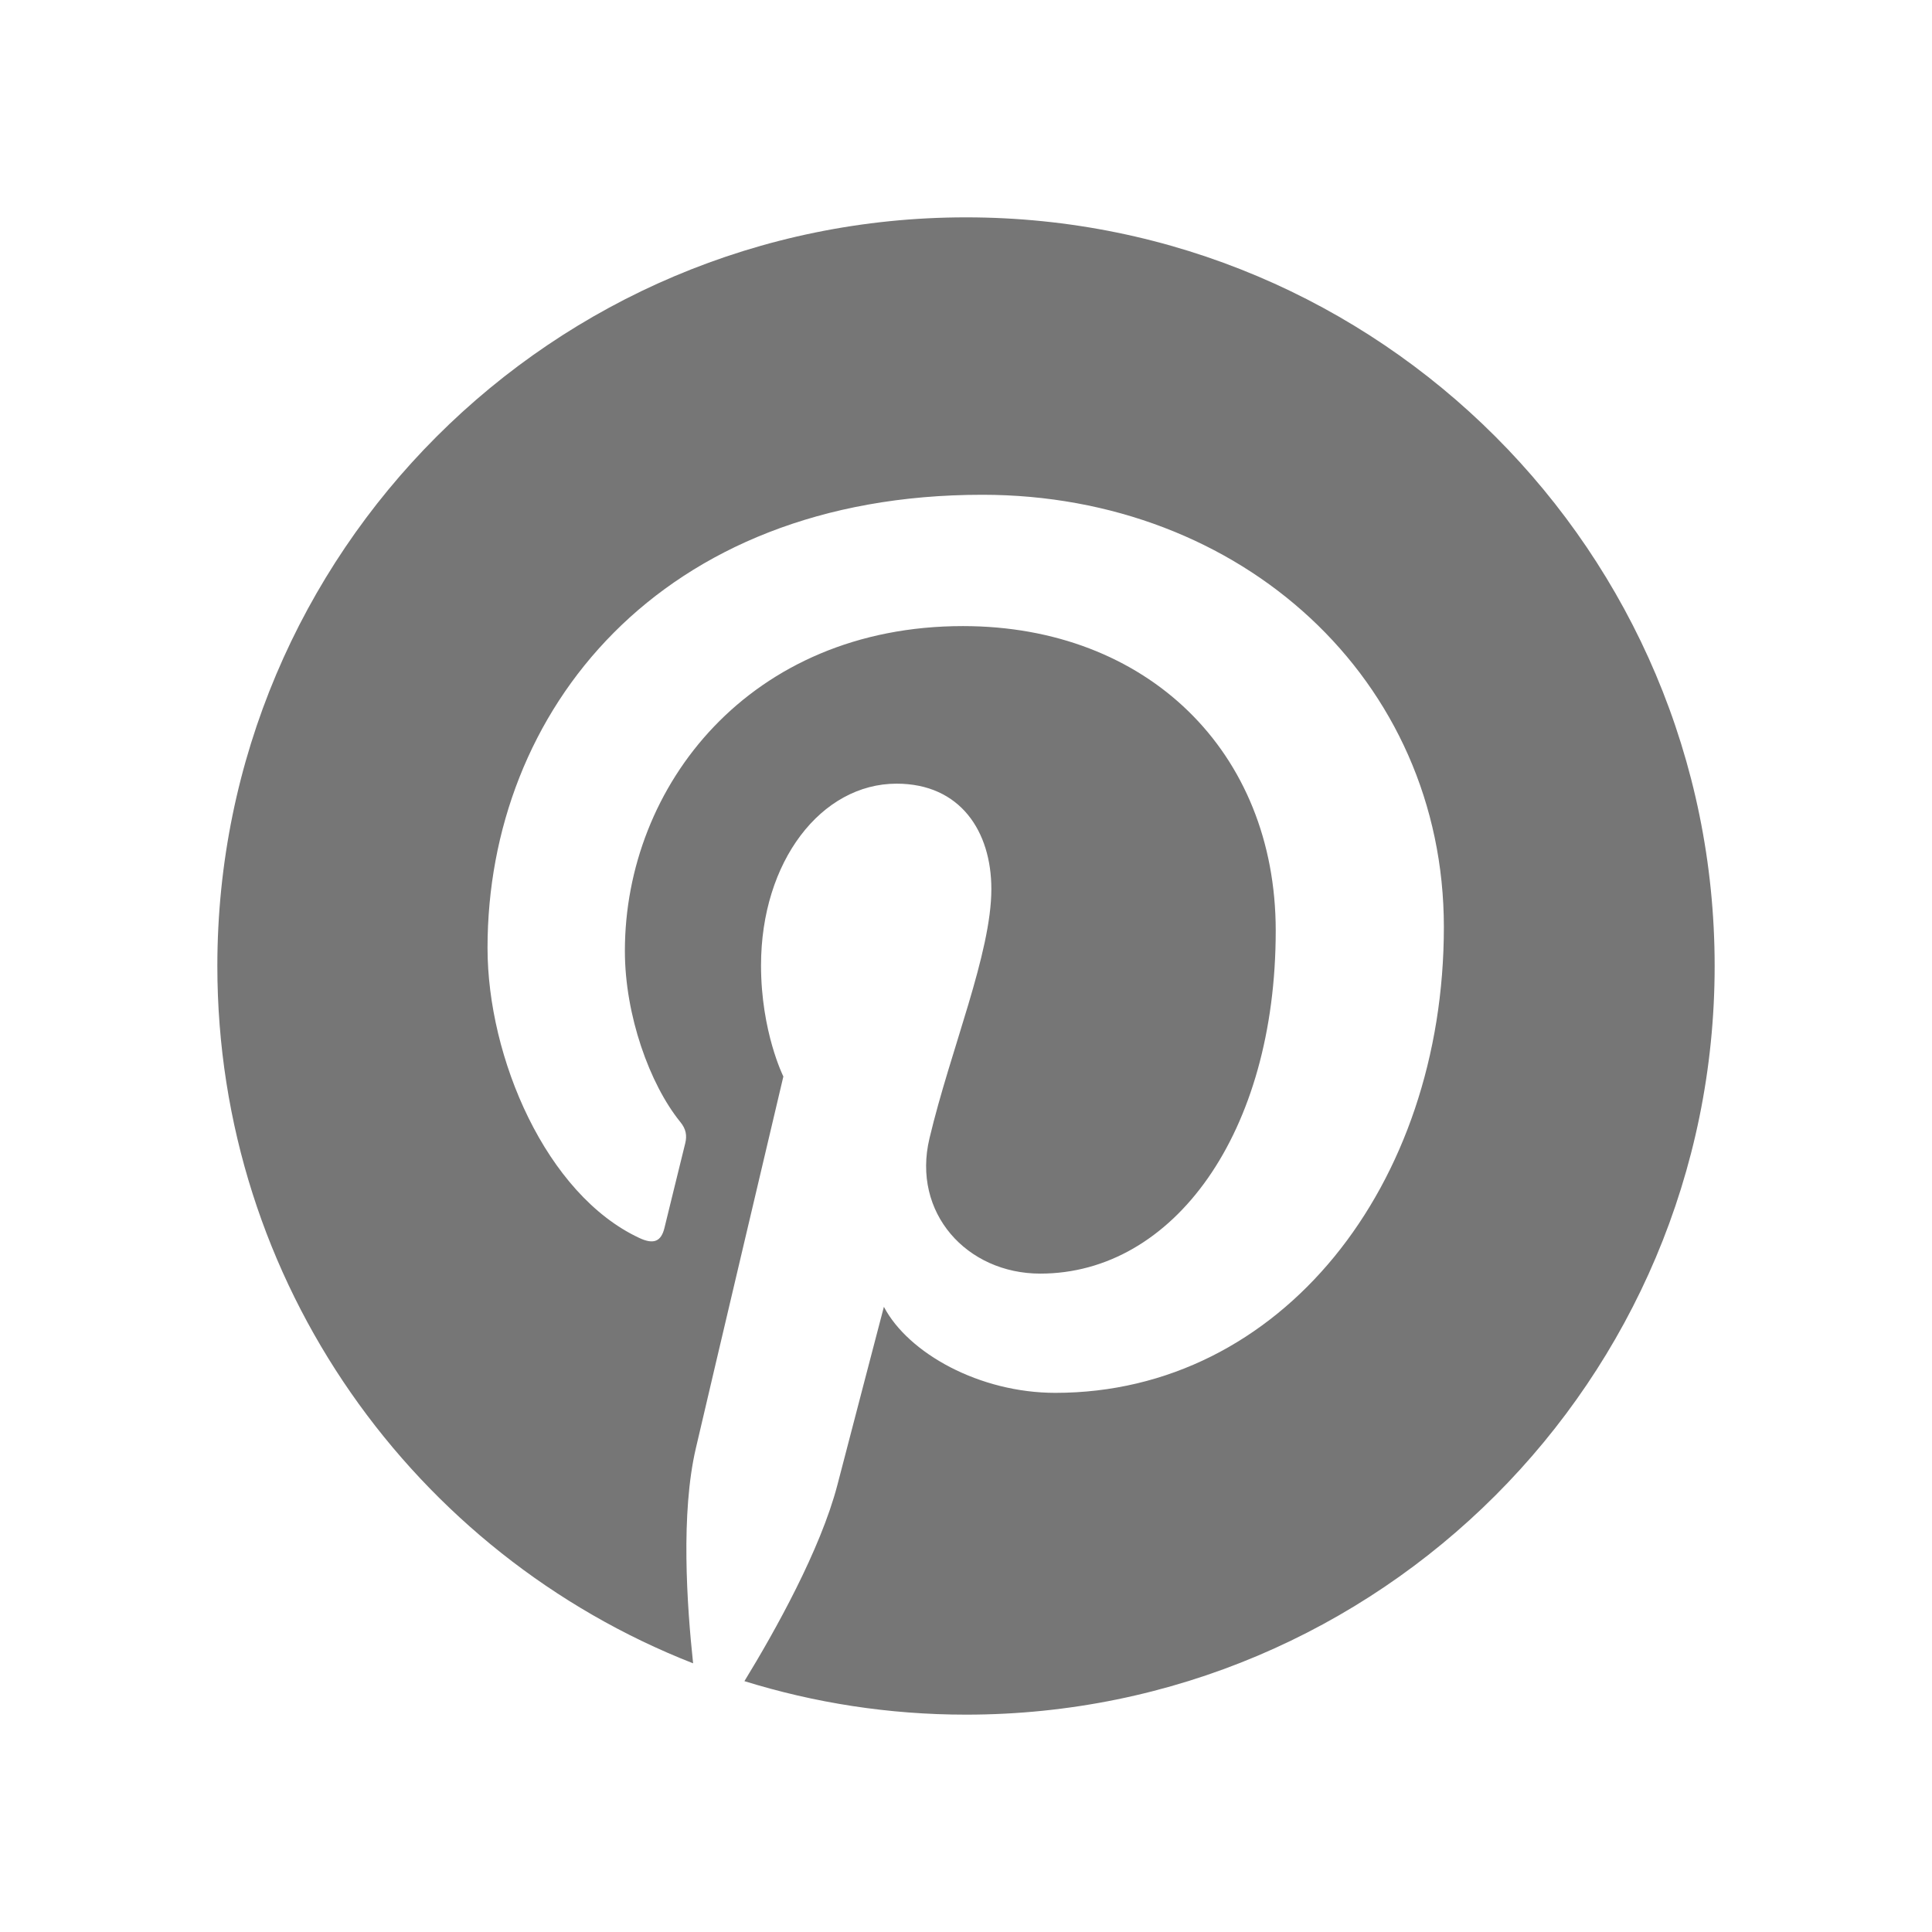
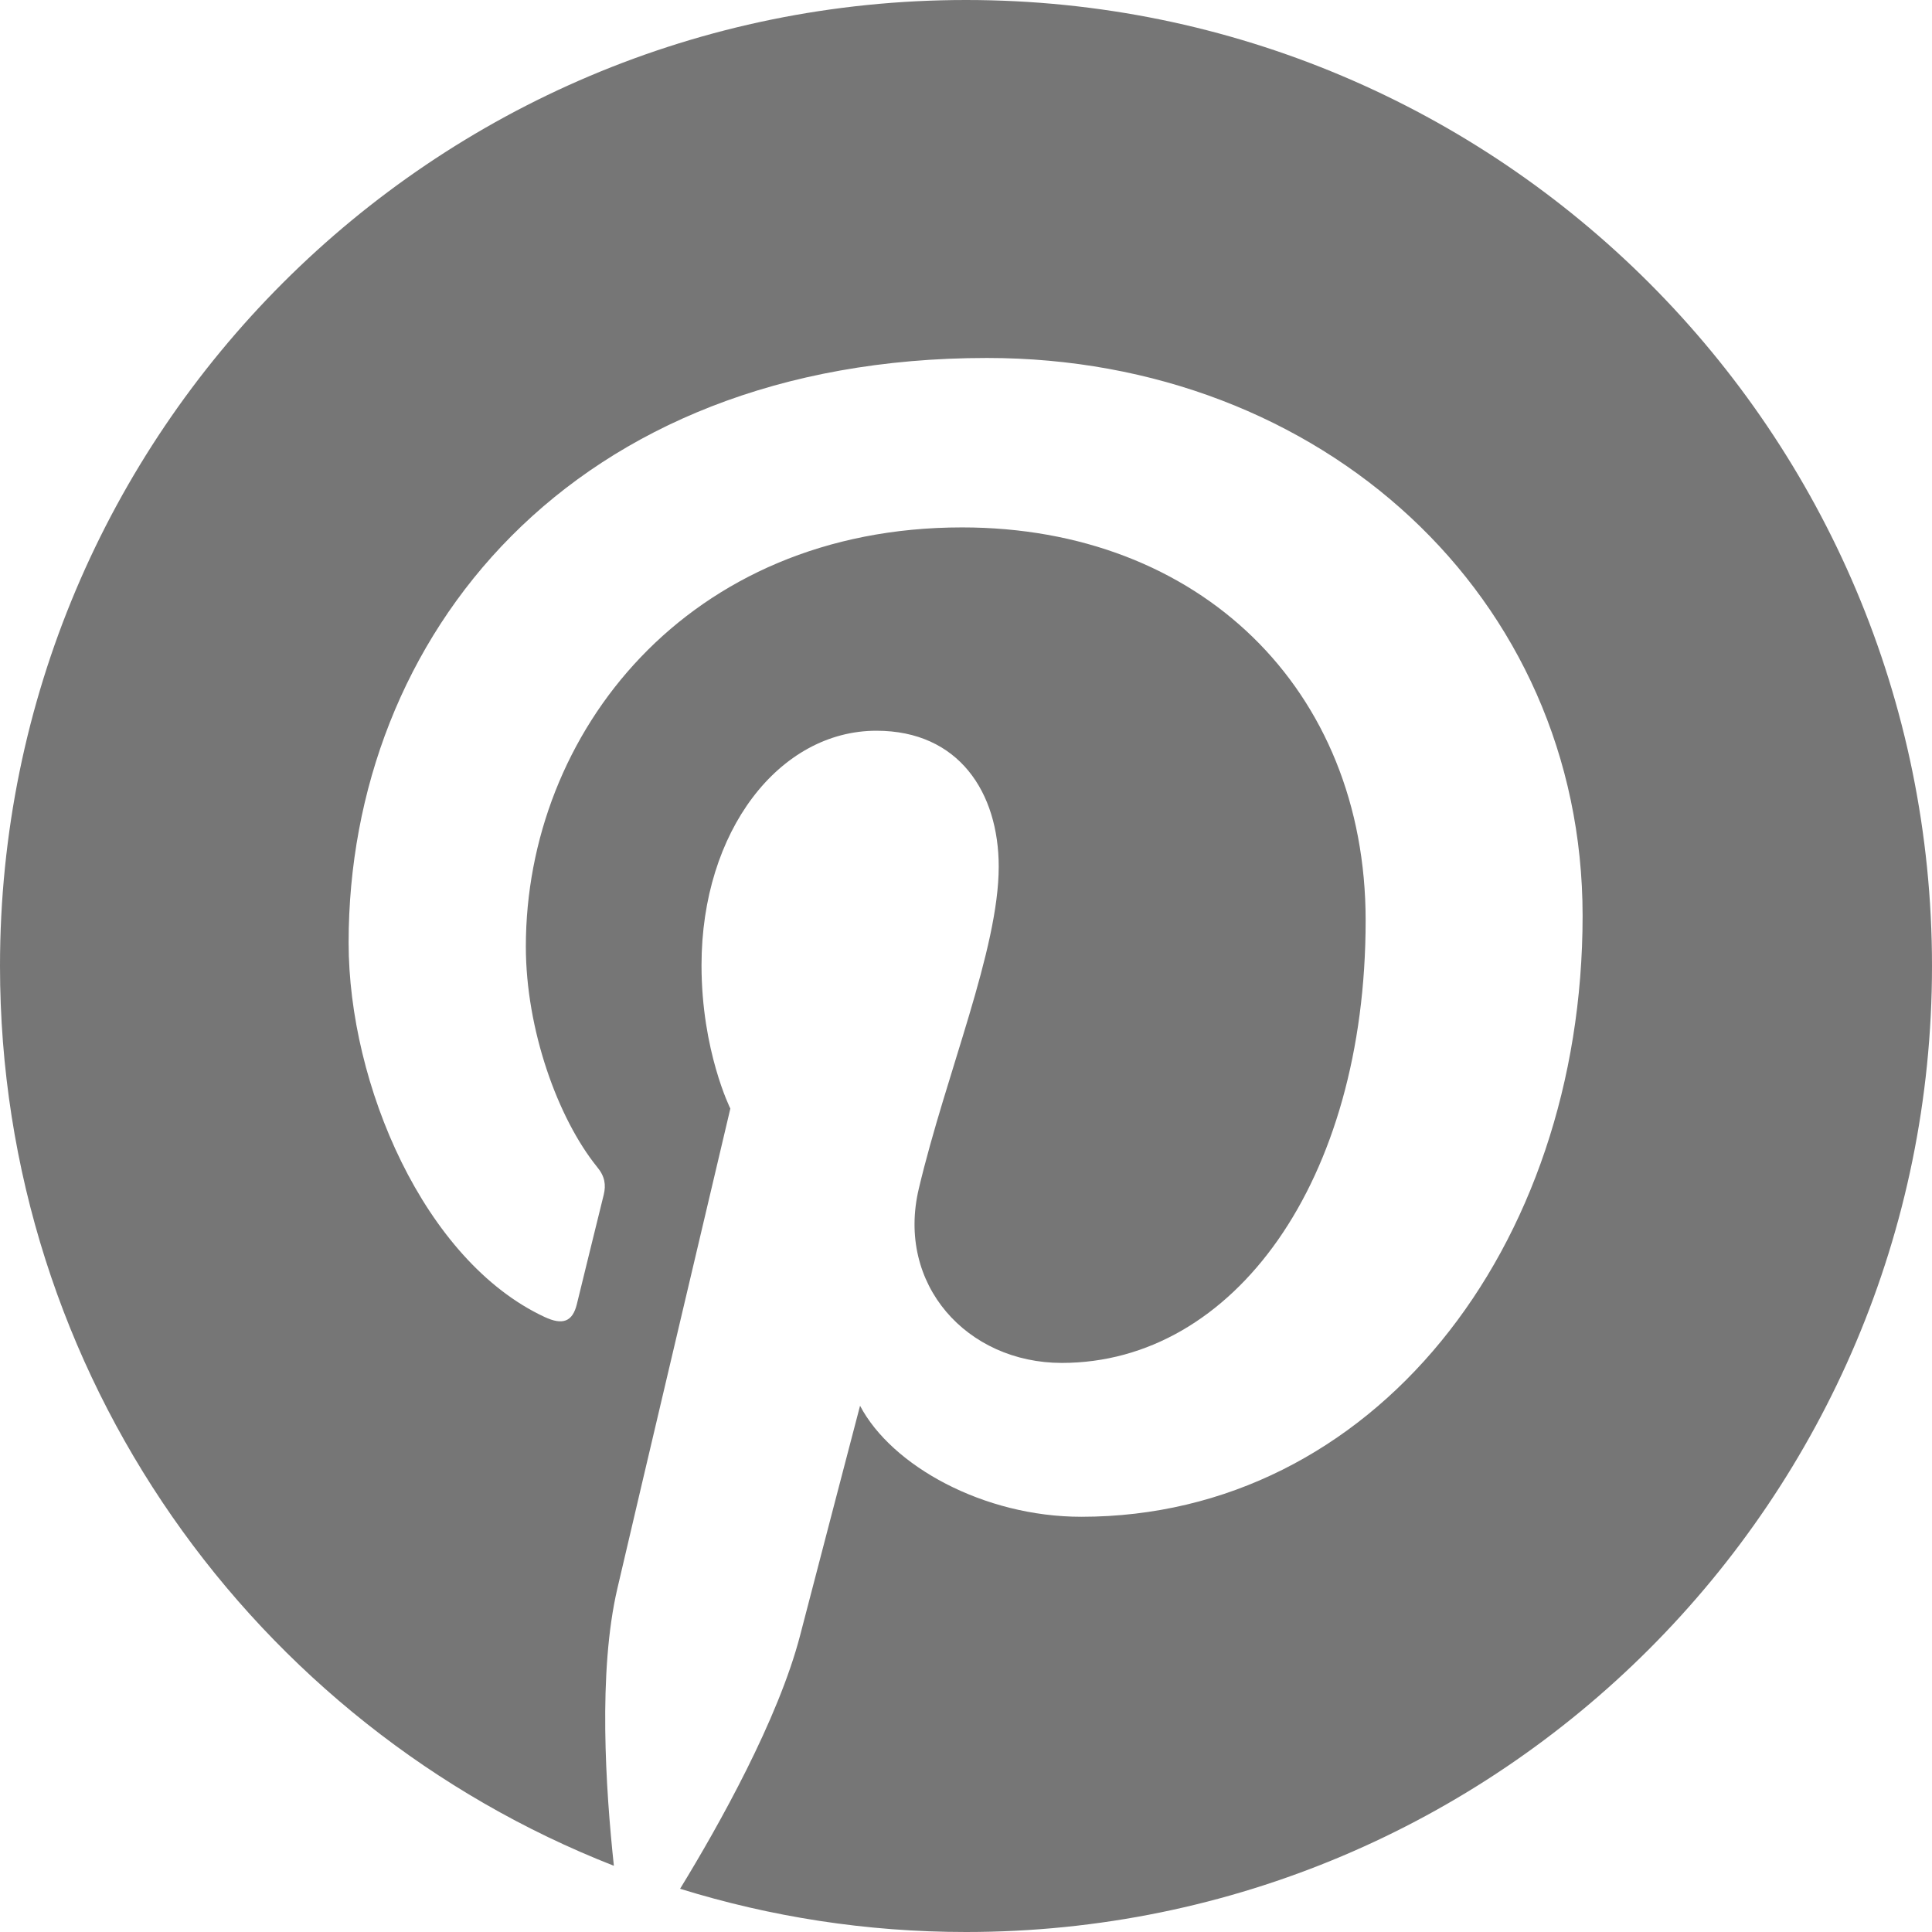
- <svg xmlns="http://www.w3.org/2000/svg" fill="#767676" viewBox="0 0 640 640">
+ <svg xmlns="http://www.w3.org/2000/svg" fill="#767676" viewBox="72 72 496 496">
  <path d="M568 320C568 457 457 568 320 568C294.4 568 269.8 564.1 246.6 556.9C256.7 540.4 271.8 513.4 277.4 491.9C280.4 480.3 292.8 432.9 292.8 432.9C300.9 448.3 324.5 461.4 349.6 461.4C424.4 461.4 478.3 392.6 478.3 307.1C478.3 225.2 411.4 163.9 325.4 163.9C218.4 163.9 161.5 235.7 161.5 314C161.5 350.4 180.9 395.7 211.8 410.1C216.5 412.3 219 411.3 220.1 406.8C220.9 403.4 225.1 386.5 227 378.7C227.6 376.2 227.3 374 225.3 371.6C215.2 359.1 207 336.3 207 315C207 260.3 248.4 207.4 319 207.4C379.9 207.4 422.6 248.9 422.6 308.3C422.6 375.4 388.7 421.9 344.6 421.9C320.3 421.9 302 401.8 307.9 377.1C314.9 347.6 328.4 315.8 328.4 294.5C328.4 275.5 318.2 259.6 297 259.6C272.1 259.6 252.1 285.3 252.1 319.8C252.1 341.8 259.5 356.6 259.5 356.6C259.5 356.6 235 460.4 230.5 479.8C225.5 501.2 227.5 531.4 229.6 551C137.4 514.9 72 425.1 72 320C72 183 183 72 320 72C457 72 568 183 568 320z" />
</svg>
